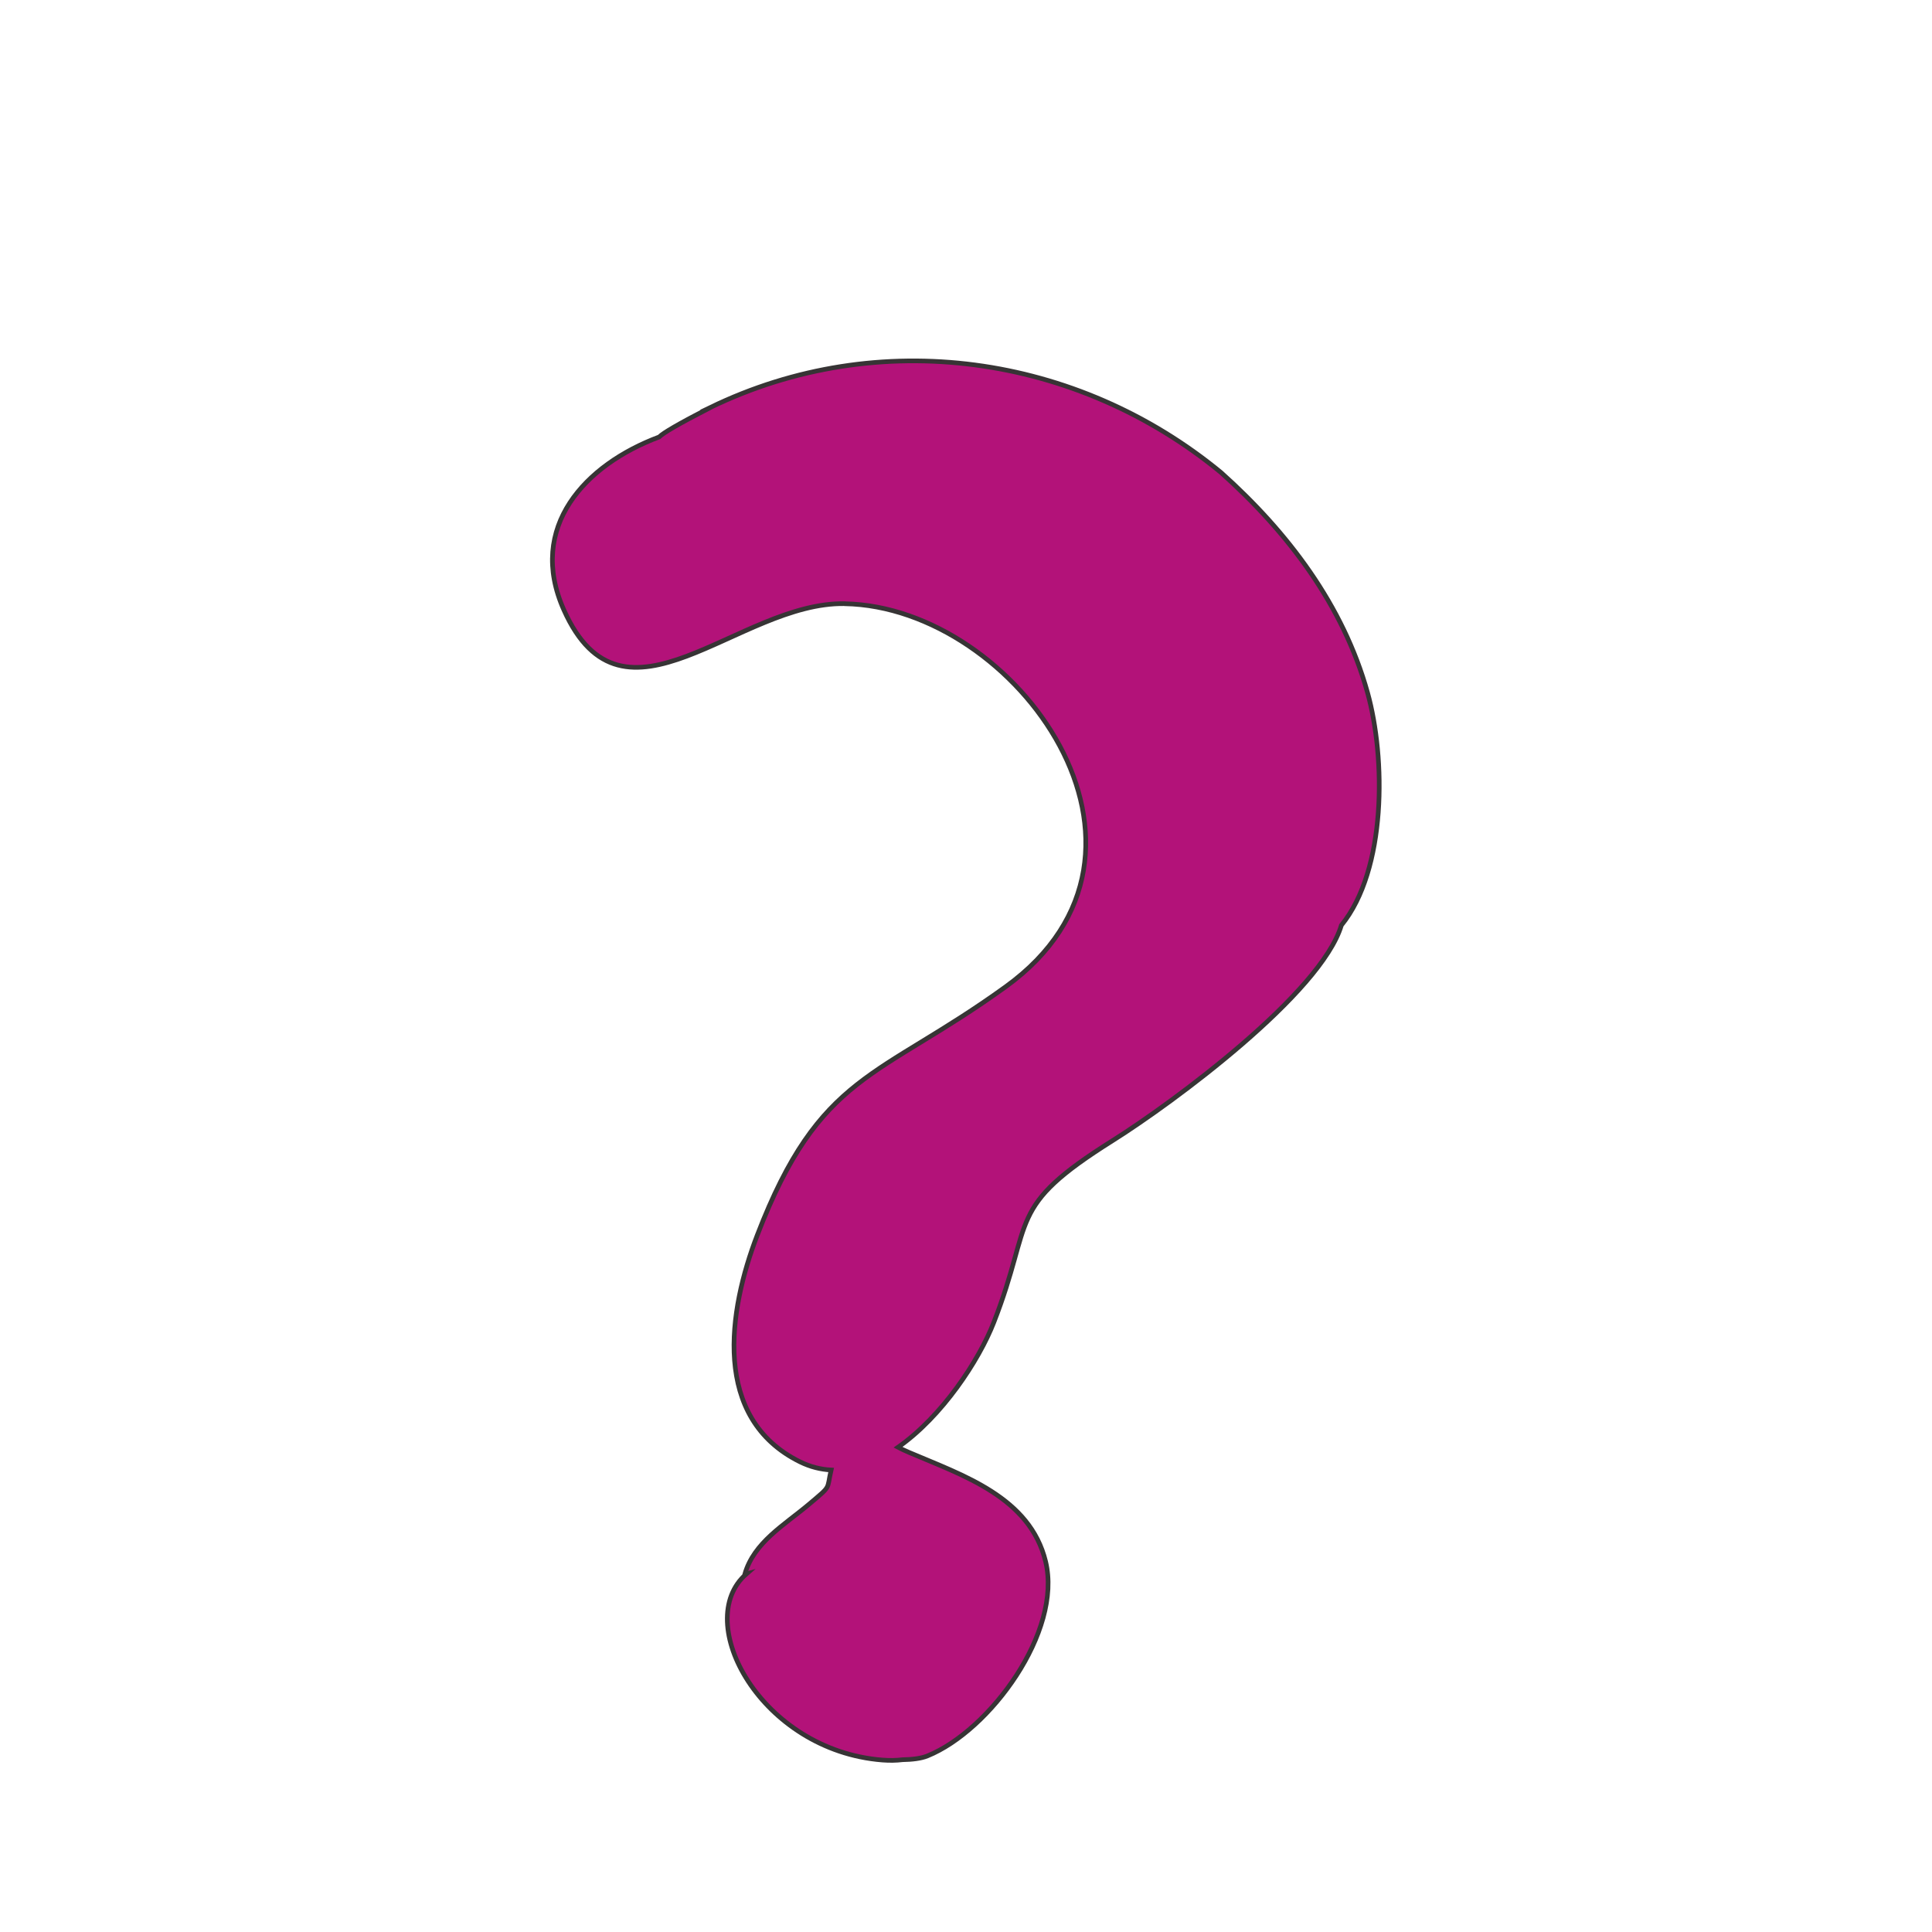
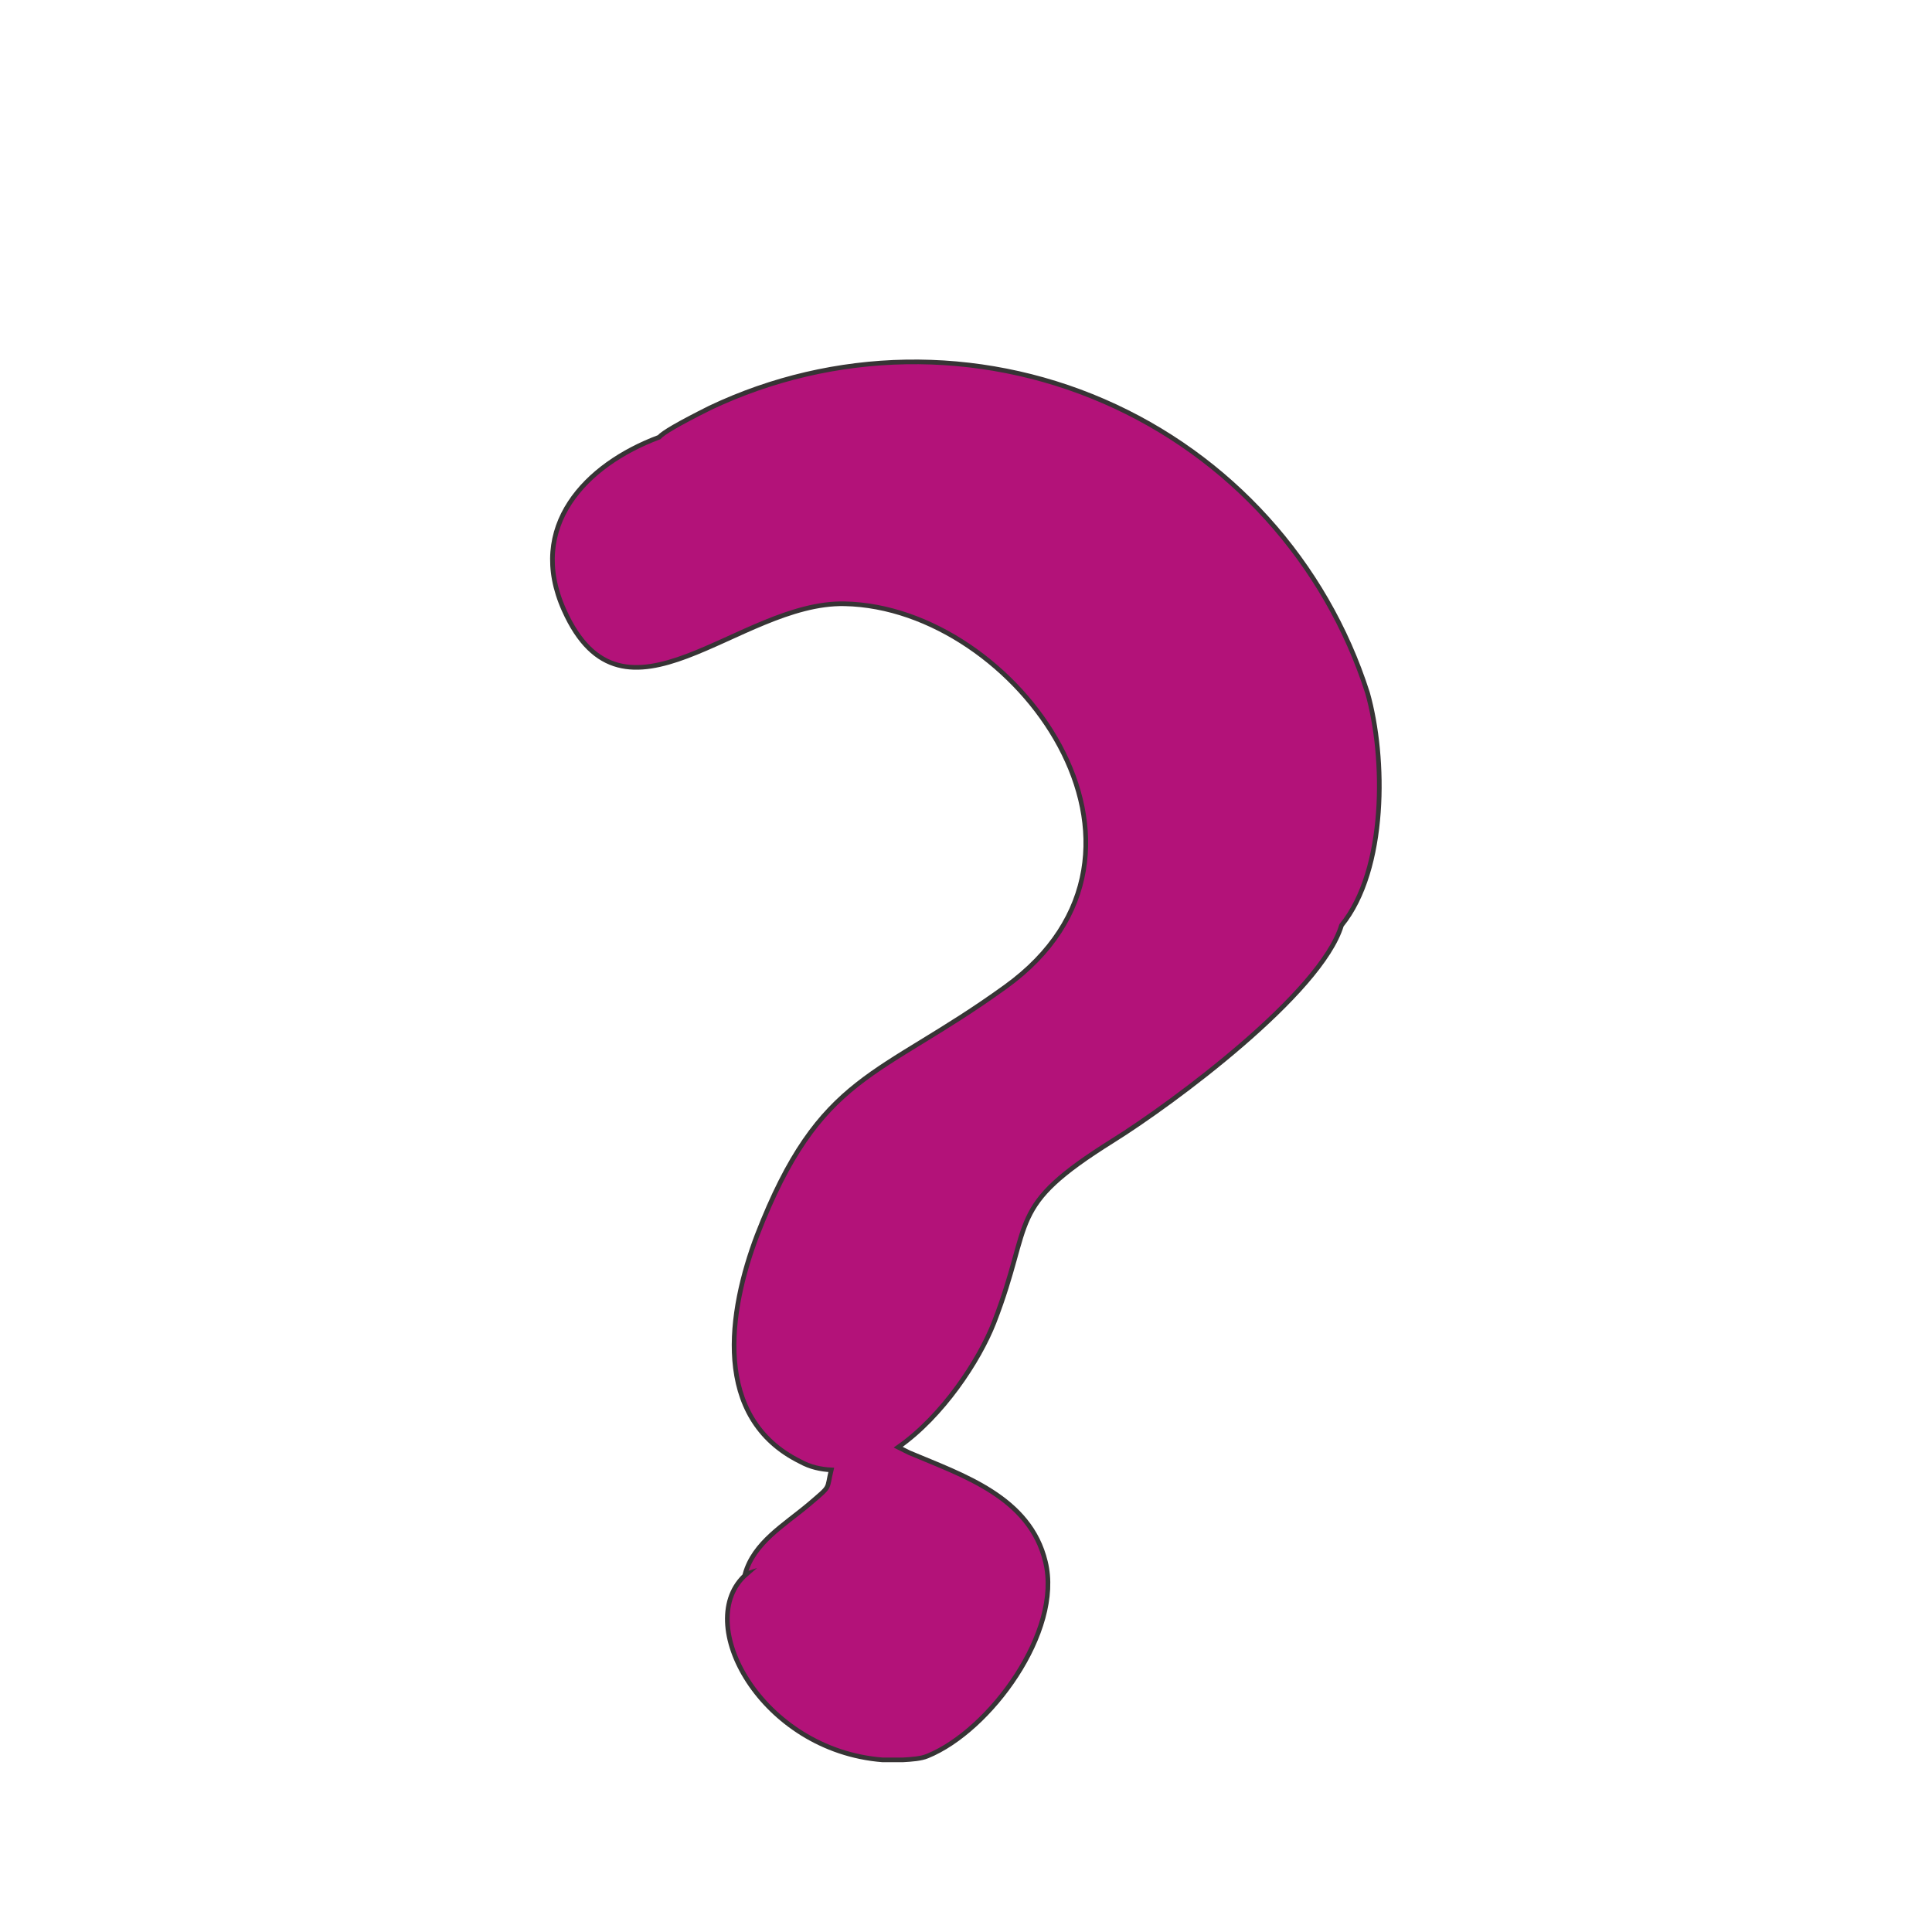
- <svg xmlns="http://www.w3.org/2000/svg" xml:space="preserve" width="83.342mm" height="83.345mm" version="1.1" style="shape-rendering:geometricPrecision; text-rendering:geometricPrecision; image-rendering:optimizeQuality; fill-rule:evenodd; clip-rule:evenodd" viewBox="0 0 3490.9 3491">
-   <defs>
-     <style type="text/css">
-    
-     .str0 {stroke:#373435;stroke-width:8.4;stroke-miterlimit:22.926}
-     .fil0 {fill:none;fill-rule:nonzero}
-     .fil1 {fill:#B31279}
-    
-   </style>
-   </defs>
-   <g id="Camada_x0020_1">
-     <g id="_2139173442880">
-       <path class="fil0" d="M3490.9 2894.5c0,329.4 -267.1,596.5 -596.5,596.5 -426.1,0 212.6,0 -2297.8,0 -329.6,0 -596.5,-267 -596.5,-596.5l0 -2298c0,-329.4 267.1,-596.5 596.5,-596.5l2297.8 0c329.4,0 596.5,267.1 596.5,596.5l0 2298zm-1695.3 -2158c-57.8,29.8 -85.1,45.9 -92.2,53.1 -133.6,49.9 -239,162.7 -172.2,312.3 107.8,241.9 314.8,-14.6 507.4,-11.1 310.6,5.6 628.2,448.2 290.9,692 -231.6,167.4 -335.7,154.8 -449,449.1 -52.5,136.5 -82.6,330.4 77.2,409.4 18.7,9.2 37.5,13.8 56.3,14.8 -8.4,36.4 1.6,26.9 -40.1,62 -44.4,37.5 -99.5,68.6 -116,126.6l2.9 -0.8c-99.3,86.1 26.4,319.1 245.9,336.3 13,1 25.1,0.8 36.2,-0.6 17.2,-0.3 33.6,-2.1 45.2,-6.9 113,-45.7 244.1,-224.5 213.5,-351.1 -28.2,-116.5 -149.7,-155.8 -246.4,-197.1 -9.3,-4 -15.8,-7.1 -20.3,-9.5 79.8,-55.8 146.1,-156.6 173,-225.5 73.4,-187.6 20.6,-206.8 215.2,-328.9 108.6,-68.2 376.1,-265.8 412.9,-388.8l0 0c81.9,-100.7 80.1,-302.5 47.3,-420.2 -44.1,-158.3 -143.9,-289.8 -264.9,-398 -259.9,-213.9 -618.4,-265.2 -923.2,-117.2l0.2 0zm90.1 1463.1c2.6,-2.9 2.4,-2.1 5.6,-6.9 2.3,-3.5 2.9,-5.8 4.3,-9.3 -10.3,5.6 -6.8,3.4 -10,16.3zm-33.6 633.4c7.1,-4.3 5.1,-1.8 12.2,-10.5l-7.4 2.3 -4.8 8.2z" />
-       <path class="fil1 str0" d="M1526.4 1090.9c310.6,5.6 628.2,448.2 290.9,692 -231.6,167.4 -335.7,154.8 -449,449.1 -52.5,136.5 -82.6,330.4 77.2,409.4 18.7,9.2 37.5,13.8 56.3,14.8 -8.4,36.4 1.6,26.9 -40.1,62 -44.4,37.5 -99.5,68.6 -116,126.6l2.9 -0.8c-99.3,86.1 26.4,319.1 245.9,336.3 13,1 25.1,0.8 36.2,-0.6 17.2,-0.3 33.6,-2.1 45.2,-6.9 113,-45.7 244.1,-224.5 213.5,-351.1 -28.2,-116.5 -149.7,-155.8 -246.4,-197.1 -9.3,-4 -15.8,-7.1 -20.3,-9.5 79.8,-55.8 146.1,-156.6 173,-225.5 73.4,-187.6 20.6,-206.8 215.2,-328.9 108.6,-68.2 376.1,-265.8 412.9,-388.8 81.9,-100.7 80.1,-302.5 47.3,-420.2 -44.1,-158.3 -143.9,-289.8 -264.9,-398 -259.9,-213.9 -618.4,-265.2 -923.2,-117.2l0.2 0c-57.8,29.8 -85.1,45.9 -92.2,53.1 -133.6,49.9 -239,162.7 -172.2,312.3 107.8,241.9 314.8,-14.6 507.4,-11.1z" />
-     </g>
-   </g>
+ <svg xmlns="http://www.w3.org/2000/svg" width="315" height="315" fill-rule="evenodd" clip-rule="evenodd" image-rendering="optimizeQuality" shape-rendering="geometricPrecision" text-rendering="geometricPrecision" viewBox="0 0 3491 3491">
+   <path fill="none" fill-rule="nonzero" d="M3491 2895c0 329-267 596-597 596H597A596 596 0 010 2895V597C0 267 267 0 597 0h2297c330 0 597 267 597 597v2298zM1796 737c-58 29-85 45-93 53-133 50-239 162-172 312 108 242 315-15 508-11 310 5 628 448 290 692-231 167-335 155-448 449-53 136-83 330 77 409 18 10 37 14 56 15-8 37 2 27-40 62-44 38-100 69-116 127l3-1c-99 86 26 319 246 336h36c17-1 34-2 45-7 113-46 244-225 214-351-29-117-150-156-247-197l-20-10c80-56 146-157 173-225 73-188 20-207 215-329 109-69 376-266 413-389 82-101 80-303 47-420a860 860 0 00-1188-515v-1zm90 1463l5-7 5-10c-11 6-7 4-10 17zm-34 633c7-4 5-2 12-10l-7 2-5 8z" />
+   <path fill="#b31279" stroke="#373435" stroke-miterlimit="22.9" stroke-width="8.4" d="M1526 1091c311 6 629 448 291 692-231 167-335 155-449 449-52 137-82 330 78 409 18 10 37 14 56 15-9 37 1 27-40 62-45 38-100 69-116 127l3-1c-100 86 26 319 246 336h36c17-1 33-2 45-7 113-46 244-225 213-351-28-117-149-156-246-197l-20-10c80-56 146-156 173-225 73-188 20-207 215-329 109-68 376-266 413-389 82-101 80-303 47-420a860 860 0 00-1188-515h0c-58 29-85 45-92 53-134 50-239 162-172 312 108 242 315-15 507-11z" />
</svg>
